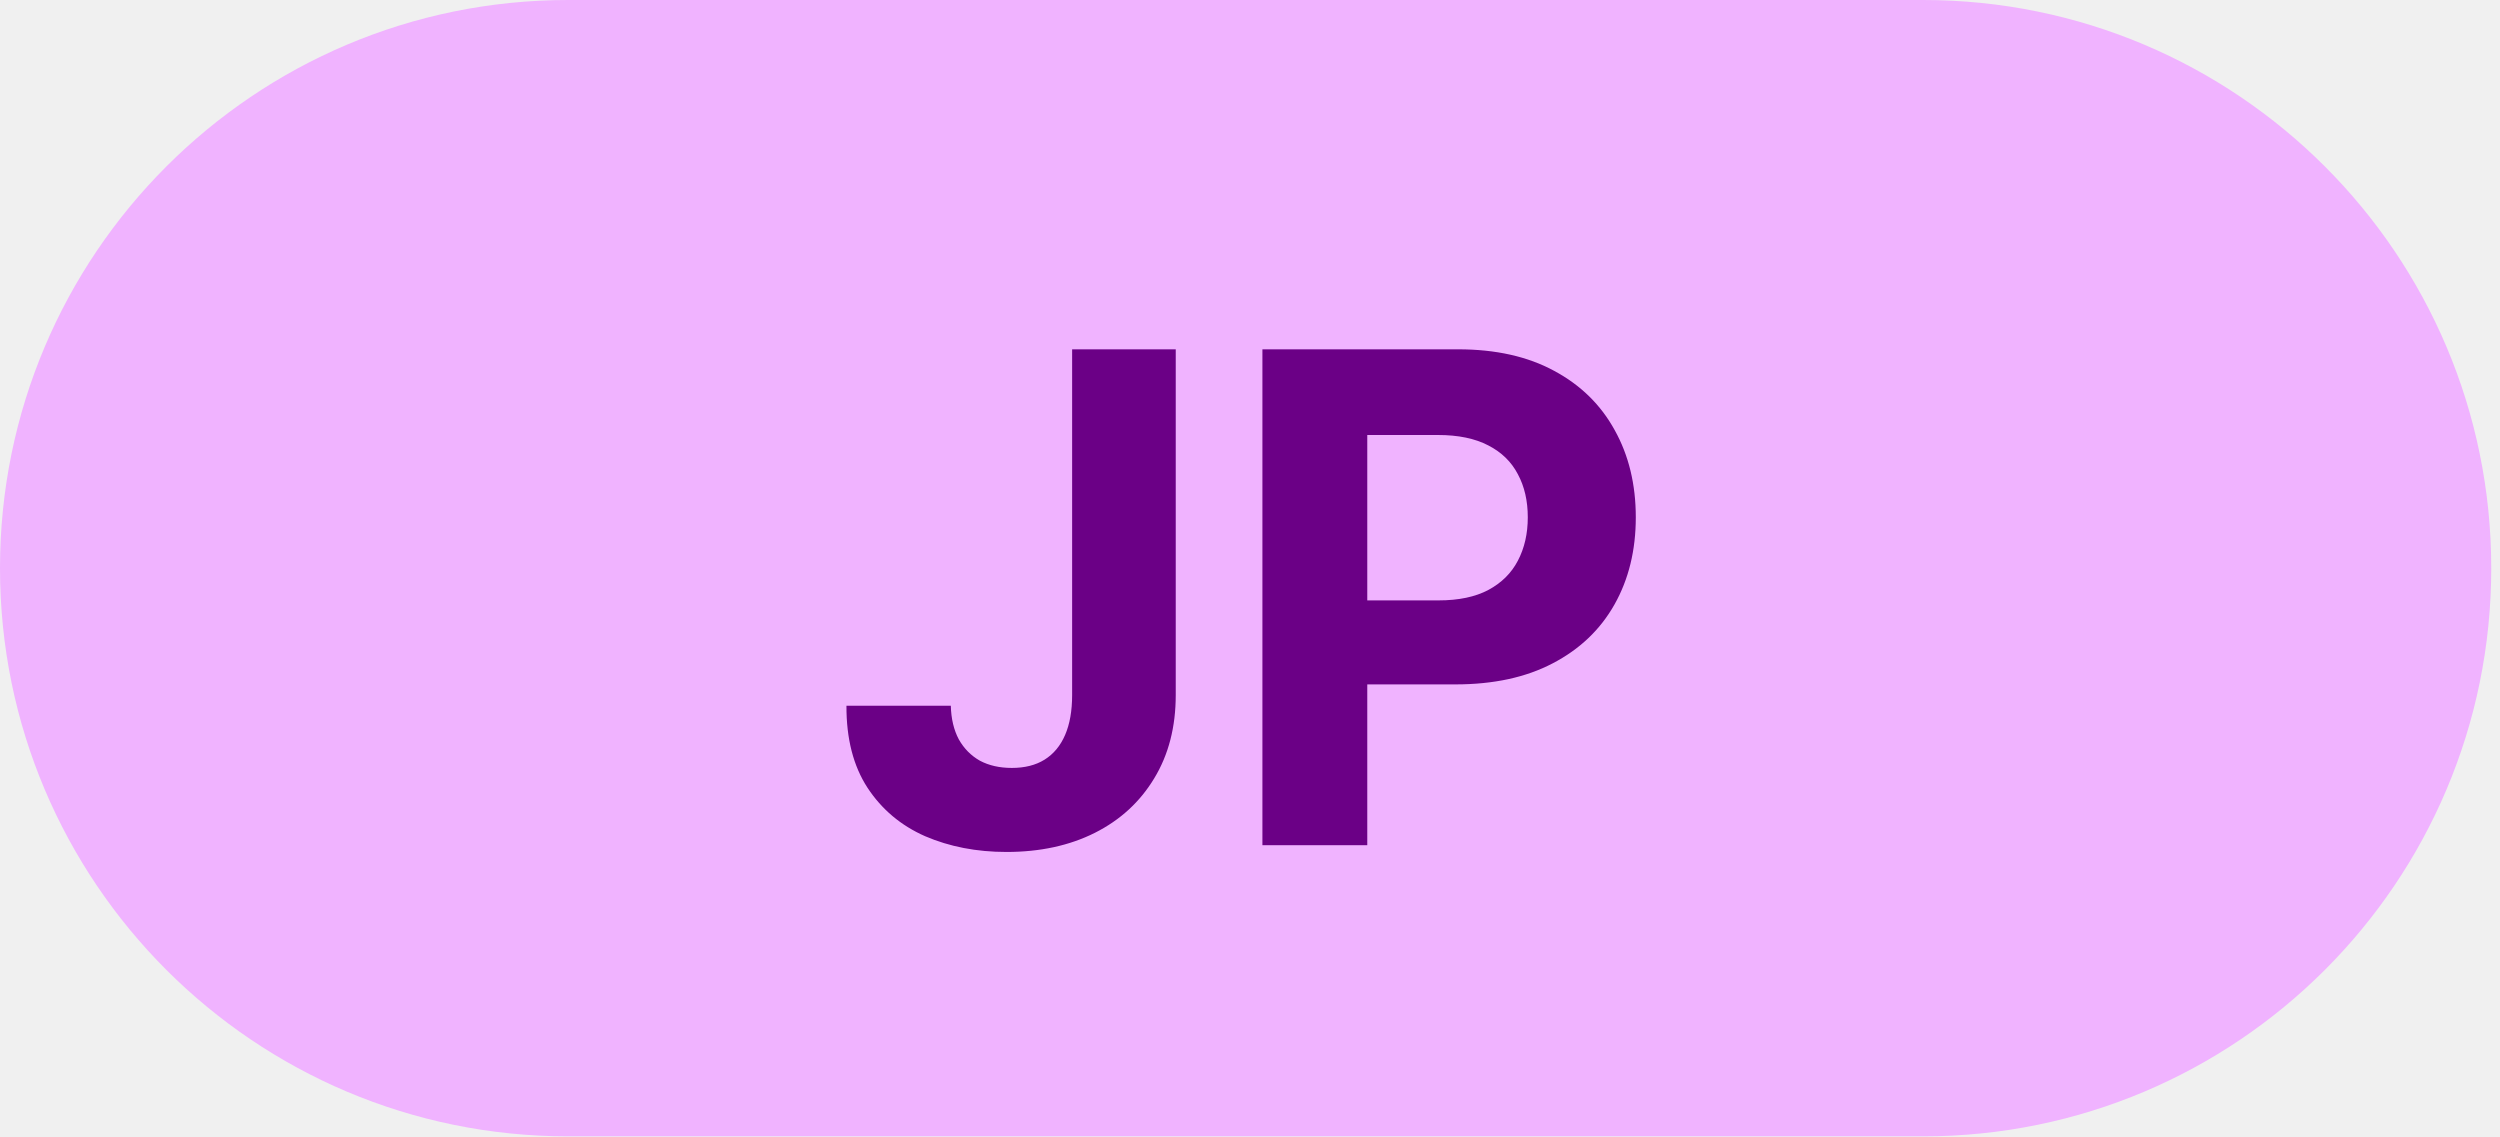
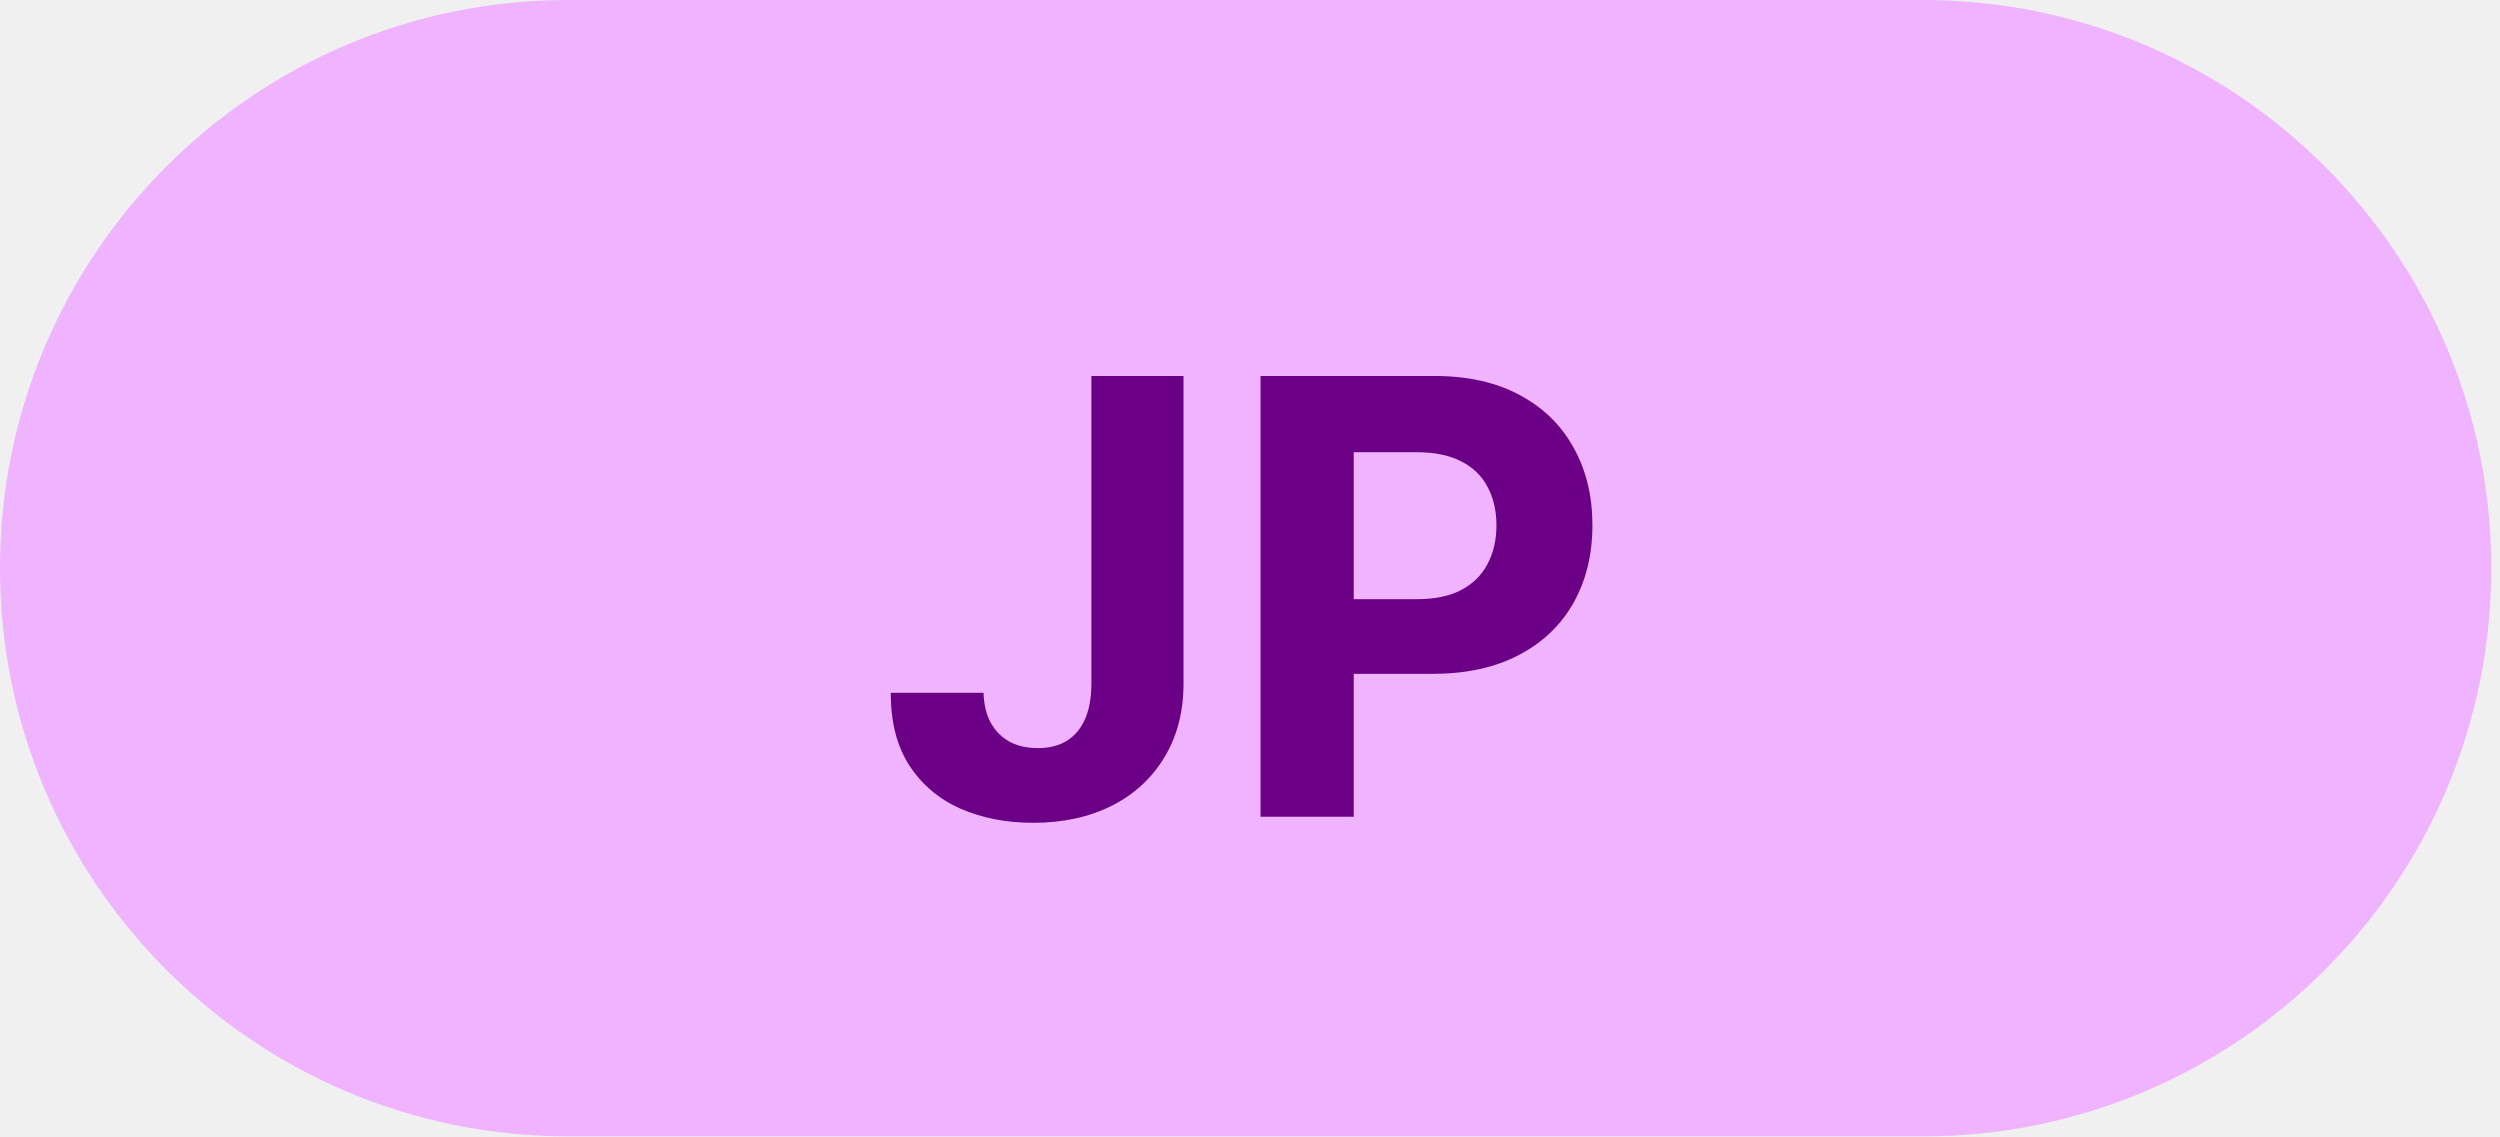
- <svg xmlns="http://www.w3.org/2000/svg" width="88" height="40" viewBox="0 0 88 40" fill="none">
-   <g clip-path="url(#clip0_1_51)">
-     <rect y="40" width="40" height="87.692" rx="8" transform="rotate(-90 0 40)" fill="#F0B3FF" />
-     <path d="M37.739 12.296L41.386 12.296L41.386 24.466C41.386 25.591 41.133 26.568 40.628 27.398C40.128 28.227 39.432 28.866 38.54 29.315C37.648 29.764 36.611 29.989 35.429 29.989C34.378 29.989 33.423 29.804 32.565 29.435C31.713 29.06 31.037 28.491 30.537 27.73C30.037 26.963 29.79 26 29.795 24.841L33.469 24.841C33.48 25.301 33.574 25.696 33.75 26.026C33.932 26.349 34.179 26.599 34.491 26.776C34.81 26.946 35.185 27.031 35.616 27.031C36.071 27.031 36.455 26.935 36.767 26.741C37.085 26.543 37.327 26.253 37.491 25.872C37.656 25.491 37.739 25.023 37.739 24.466L37.739 12.296ZM44.437 29.75L44.437 12.296L51.324 12.296C52.648 12.296 53.776 12.548 54.707 13.054C55.639 13.554 56.349 14.25 56.838 15.142C57.332 16.028 57.58 17.051 57.58 18.21C57.58 19.369 57.33 20.392 56.83 21.278C56.33 22.165 55.605 22.855 54.656 23.349C53.713 23.844 52.571 24.091 51.23 24.091L46.841 24.091L46.841 21.134L50.633 21.134C51.344 21.134 51.929 21.011 52.389 20.767C52.855 20.517 53.202 20.173 53.429 19.736C53.662 19.293 53.778 18.784 53.778 18.21C53.778 17.631 53.662 17.125 53.429 16.693C53.202 16.256 52.855 15.918 52.389 15.679C51.923 15.435 51.332 15.312 50.616 15.312L48.128 15.312L48.128 29.75L44.437 29.75Z" fill="#6B0086" />
+ <svg xmlns="http://www.w3.org/2000/svg" width="66" height="30" viewBox="0 0 66 30" fill="none">
+   <g clip-path="url(#clip0_1_23)">
+     <rect y="30" width="30" height="65.769" rx="8" transform="rotate(-90 0 30)" fill="#F0B3FF" />
+     <path d="M28.813 9.926L31.245 9.926L31.245 18.04C31.245 18.79 31.076 19.441 30.739 19.994C30.406 20.547 29.942 20.974 29.347 21.273C28.752 21.572 28.061 21.722 27.273 21.722C26.572 21.722 25.936 21.599 25.364 21.352C24.796 21.102 24.345 20.724 24.012 20.216C23.678 19.704 23.514 19.062 23.517 18.29L25.966 18.29C25.974 18.597 26.036 18.86 26.154 19.079C26.275 19.296 26.44 19.462 26.648 19.579C26.86 19.693 27.11 19.75 27.398 19.75C27.701 19.75 27.957 19.686 28.165 19.557C28.377 19.424 28.538 19.231 28.648 18.977C28.758 18.724 28.813 18.411 28.813 18.04L28.813 9.926ZM33.279 21.562L33.279 9.926L37.87 9.926C38.752 9.926 39.504 10.095 40.125 10.432C40.747 10.765 41.22 11.229 41.546 11.824C41.875 12.415 42.04 13.097 42.04 13.869C42.04 14.642 41.873 15.324 41.54 15.915C41.207 16.506 40.724 16.966 40.091 17.296C39.462 17.625 38.701 17.79 37.807 17.79L34.881 17.79L34.881 15.818L37.41 15.818C37.883 15.818 38.273 15.737 38.58 15.574C38.891 15.407 39.122 15.178 39.273 14.886C39.428 14.591 39.506 14.252 39.506 13.869C39.506 13.483 39.428 13.146 39.273 12.858C39.122 12.566 38.891 12.341 38.58 12.182C38.269 12.019 37.875 11.938 37.398 11.938L35.739 11.938L35.739 21.562L33.279 21.562Z" fill="#6B0086" />
  </g>
  <defs>
-     <clipPath id="clip0_1_51">
-       <rect y="40" width="40" height="87.692" rx="20" transform="rotate(-90 0 40)" fill="white" />
+     <clipPath id="clip0_1_23">
+       <rect y="30" width="30" height="65.769" rx="15" transform="rotate(-90 0 30)" fill="white" />
    </clipPath>
  </defs>
</svg>
